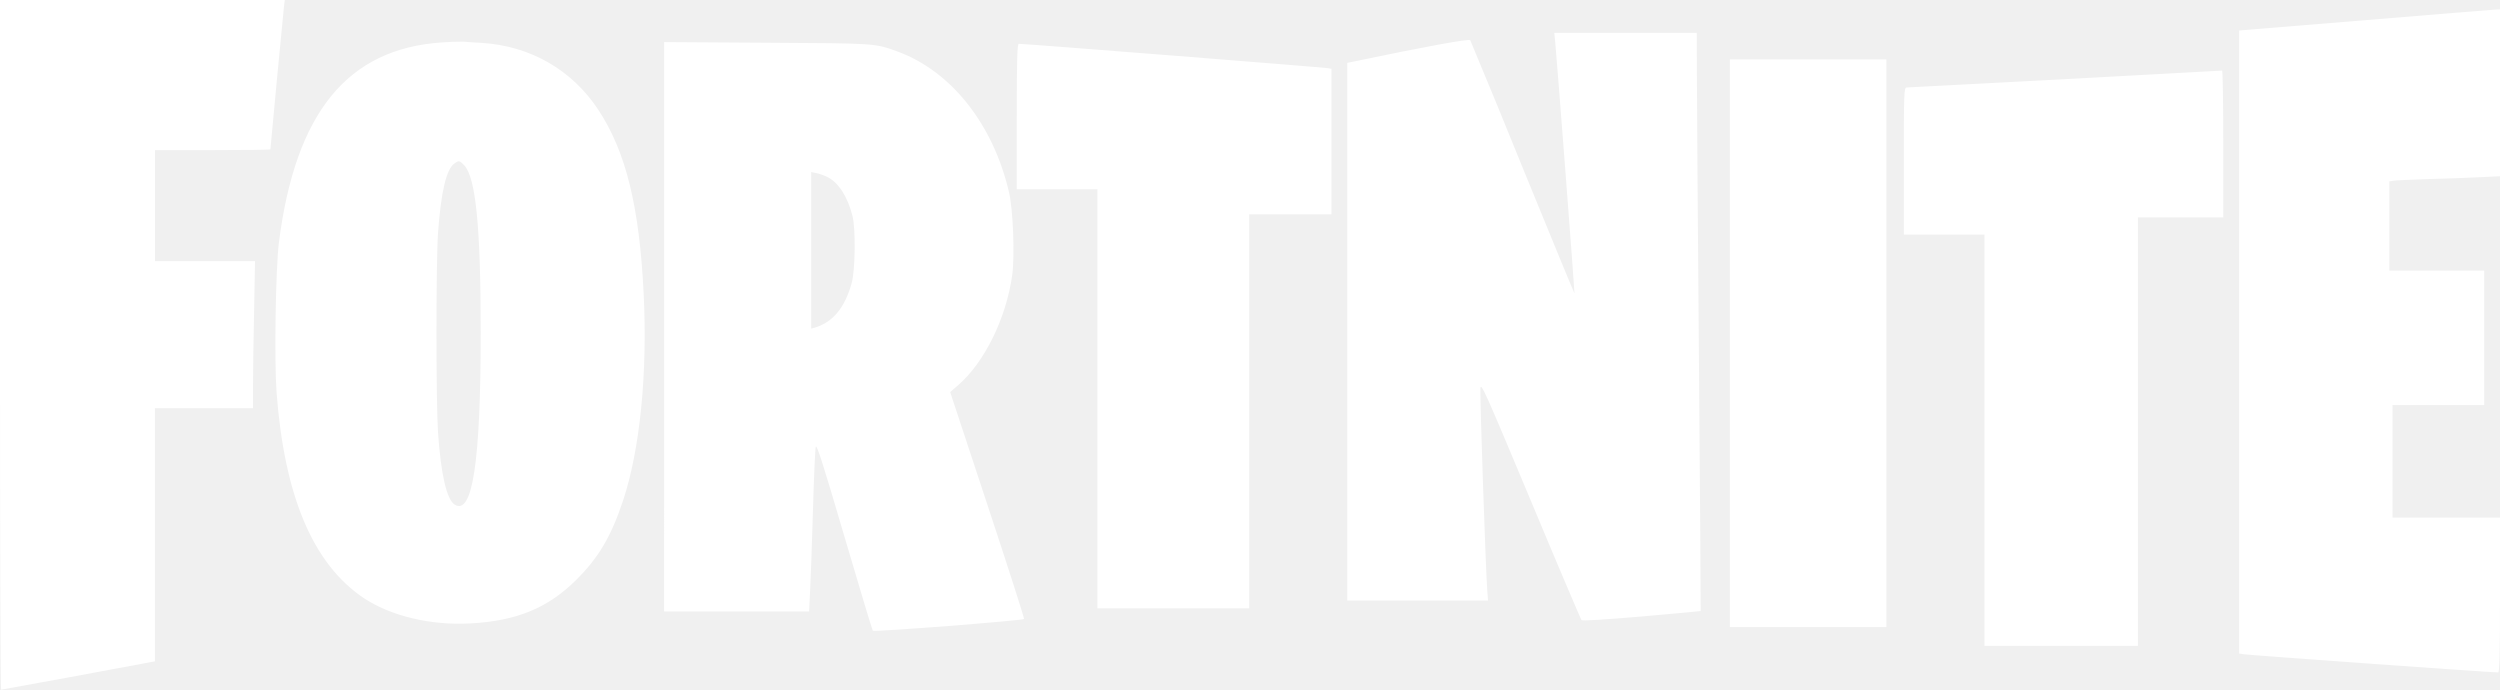
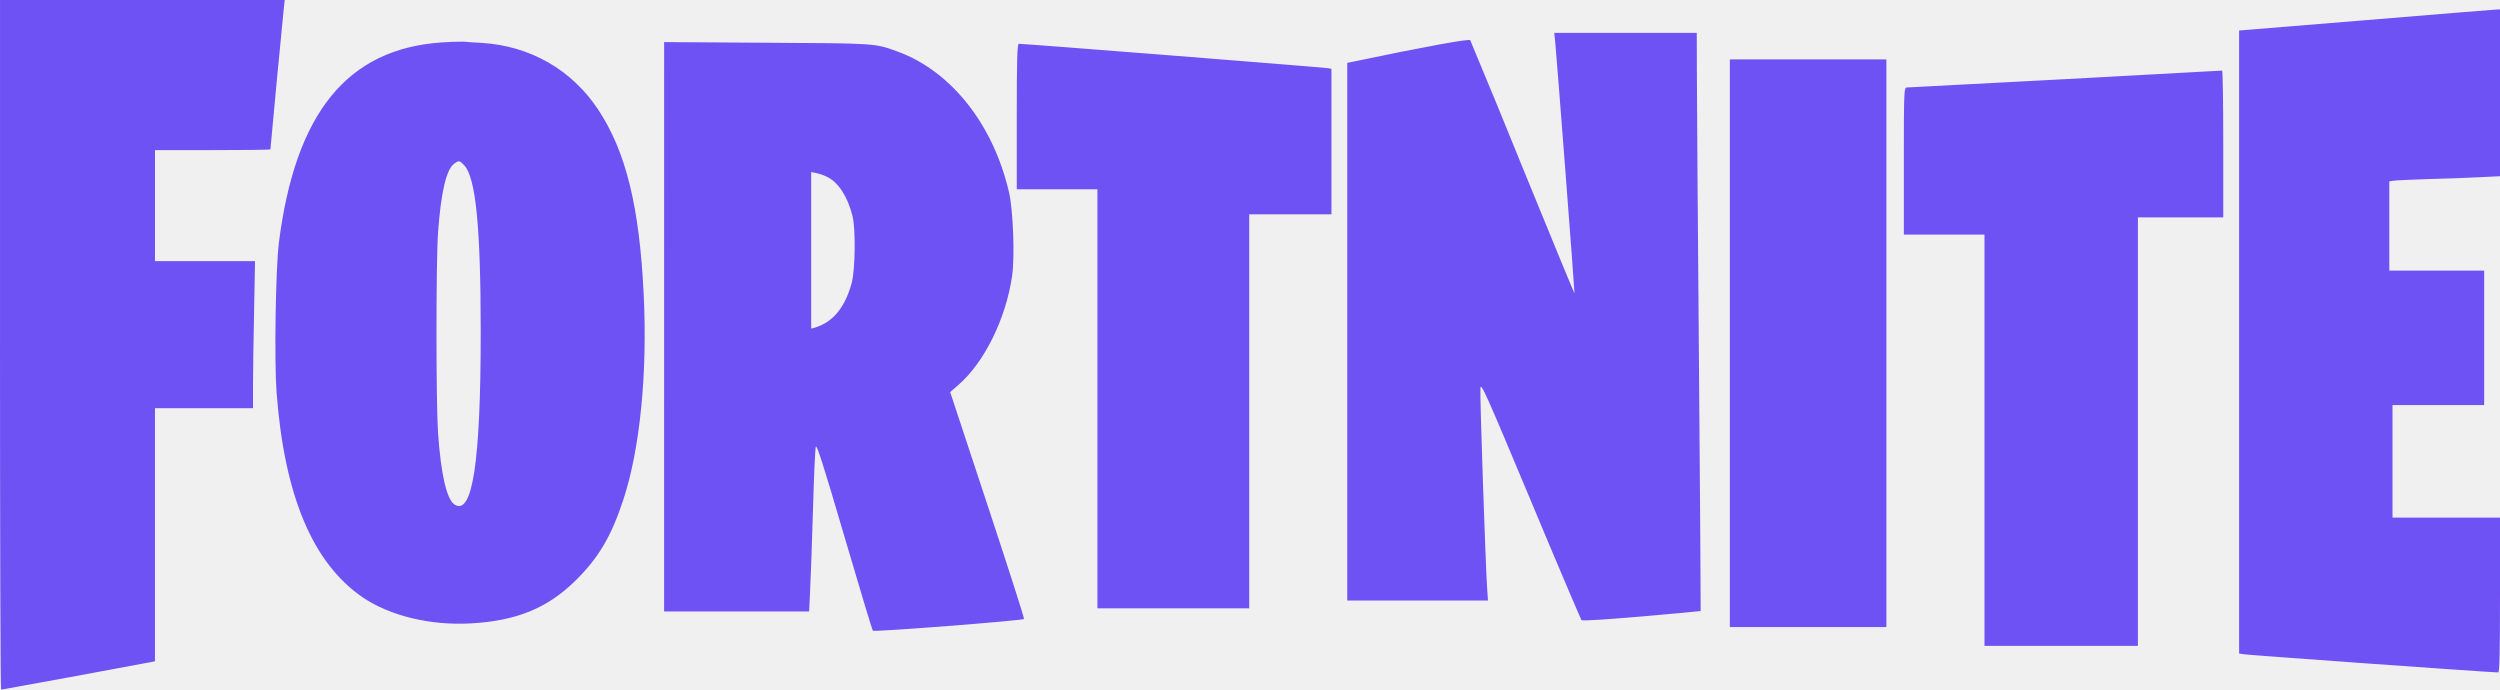
<svg xmlns="http://www.w3.org/2000/svg" width="116" height="32" viewBox="0 0 116 32" fill="none">
-   <path d="M0 16C0 24.8 0.021 32 0.051 32C0.095 32 6.075 30.903 6.809 30.757L7.19 30.685V18.939H11.74V17.864C11.74 17.277 11.761 15.745 11.79 14.453L11.833 12.117H7.191V6.965H9.87C11.344 6.965 12.547 6.952 12.547 6.929C12.547 6.849 13.135 0.652 13.173 0.34L13.213 0H0.001V16H0ZM109.749 0.937L103.895 1.415V30.324L104.135 30.36C104.349 30.397 115.684 31.209 115.912 31.201C115.979 31.201 116 30.433 116 27.611V24.017H111.012V18.795H115.266V12.555H110.864V8.417L111.033 8.388C111.121 8.367 111.869 8.337 112.698 8.308C113.5 8.289 114.303 8.26 115.105 8.221L116 8.177V0.436L115.803 0.444C115.684 0.451 112.963 0.668 109.749 0.937ZM72.161 1.939C72.234 2.665 73.072 13.6 73.057 13.615C73.049 13.628 71.97 11.009 70.657 7.795C69.857 5.814 69.044 3.838 68.22 1.867C68.177 1.787 66.152 2.157 62.827 2.853L62.513 2.917V27.864H69.043L69.006 27.343C68.934 26.371 68.66 18.329 68.691 18.012C68.713 17.728 68.933 18.223 71.017 23.2C72.278 26.227 73.35 28.729 73.379 28.773C73.423 28.816 74.443 28.751 76.174 28.605C77.679 28.475 78.911 28.357 78.911 28.352C78.919 28.345 78.882 23.112 78.831 16.728C78.778 10.341 78.735 4.311 78.735 3.316L78.73 1.525H72.118L72.161 1.939ZM20.507 1.968C16.121 2.259 13.707 5.227 12.942 11.248C12.788 12.496 12.723 16.735 12.833 18.216C13.199 23.019 14.512 26.139 16.845 27.728C18.101 28.576 19.987 29.035 21.85 28.925C23.971 28.809 25.415 28.212 26.714 26.929C27.779 25.877 28.359 24.889 28.917 23.205C29.693 20.856 30.045 17.344 29.869 13.687C29.672 9.593 29.049 7.047 27.762 5.095C26.537 3.237 24.602 2.128 22.341 1.989C21.982 1.968 21.601 1.947 21.498 1.932C21.168 1.932 20.838 1.943 20.507 1.968ZM21.542 7.671C22.076 8.244 22.305 10.531 22.305 15.421C22.305 21.443 21.923 23.947 21.088 23.409C20.727 23.171 20.456 22.003 20.324 20.064C20.229 18.651 20.229 12.171 20.324 10.813C20.462 8.897 20.712 7.839 21.088 7.584C21.292 7.437 21.328 7.445 21.542 7.671ZM30.814 28.373H37.543L37.587 27.452C37.616 26.937 37.675 25.267 37.72 23.728C37.763 22.191 37.822 20.841 37.852 20.732C37.888 20.58 38.204 21.561 39.173 24.868C39.876 27.255 40.471 29.236 40.499 29.265C40.558 29.332 47.441 28.795 47.515 28.721C47.537 28.692 46.774 26.32 45.819 23.431L44.088 18.192L44.456 17.873C45.673 16.821 46.678 14.789 46.965 12.78C47.09 11.9 47.009 9.725 46.818 8.919C46.084 5.763 44.139 3.311 41.661 2.396C40.582 2.003 40.67 2.012 35.57 1.983L30.816 1.953L30.814 28.373ZM38.381 8.208C38.9 8.461 39.326 9.115 39.554 10.015C39.709 10.617 39.684 12.525 39.518 13.135C39.201 14.281 38.645 14.949 37.808 15.203L37.639 15.247V7.983L37.88 8.033C38.005 8.055 38.234 8.135 38.381 8.208ZM47.178 5.408V8.781H50.92V28.228H57.964V9.944H61.779V3.193L61.618 3.164C61.464 3.129 47.472 2.025 47.274 2.032C47.2 2.032 47.178 2.761 47.178 5.408ZM80.265 29.097H87.528V2.757H80.265V29.097ZM95.822 3.673C91.847 3.884 88.537 4.059 88.471 4.059C88.346 4.065 88.338 4.276 88.338 7.476V10.885H92.08V29.969H99.199V10.087H103.159V6.677C103.159 4.797 103.136 3.275 103.106 3.275C103.07 3.281 99.799 3.456 95.822 3.673Z" fill="white" />
+   <path d="M0 16C0 24.8 0.021 32 0.051 32C0.095 32 6.075 30.903 6.809 30.757L7.19 30.685V18.939H11.74V17.864C11.74 17.277 11.761 15.745 11.79 14.453L11.833 12.117H7.191V6.965H9.87C11.344 6.965 12.547 6.952 12.547 6.929C12.547 6.849 13.135 0.652 13.173 0.34L13.213 0H0.001V16H0ZM109.749 0.937L103.895 1.415V30.324L104.135 30.36C104.349 30.397 115.684 31.209 115.912 31.201C115.979 31.201 116 30.433 116 27.611V24.017H111.012V18.795H115.266V12.555H110.864V8.417L111.033 8.388C111.121 8.367 111.869 8.337 112.698 8.308C113.5 8.289 114.303 8.26 115.105 8.221L116 8.177V0.436L115.803 0.444C115.684 0.451 112.963 0.668 109.749 0.937ZM72.161 1.939C72.234 2.665 73.072 13.6 73.057 13.615C73.049 13.628 71.97 11.009 70.657 7.795C69.857 5.814 69.044 3.838 68.22 1.867C68.177 1.787 66.152 2.157 62.827 2.853L62.513 2.917V27.864H69.043L69.006 27.343C68.934 26.371 68.66 18.329 68.691 18.012C68.713 17.728 68.933 18.223 71.017 23.2C72.278 26.227 73.35 28.729 73.379 28.773C73.423 28.816 74.443 28.751 76.174 28.605C77.679 28.475 78.911 28.357 78.911 28.352C78.919 28.345 78.882 23.112 78.831 16.728C78.778 10.341 78.735 4.311 78.735 3.316L78.73 1.525H72.118L72.161 1.939ZM20.507 1.968C16.121 2.259 13.707 5.227 12.942 11.248C12.788 12.496 12.723 16.735 12.833 18.216C13.199 23.019 14.512 26.139 16.845 27.728C18.101 28.576 19.987 29.035 21.85 28.925C23.971 28.809 25.415 28.212 26.714 26.929C27.779 25.877 28.359 24.889 28.917 23.205C29.693 20.856 30.045 17.344 29.869 13.687C29.672 9.593 29.049 7.047 27.762 5.095C26.537 3.237 24.602 2.128 22.341 1.989C21.982 1.968 21.601 1.947 21.498 1.932C21.168 1.932 20.838 1.943 20.507 1.968ZM21.542 7.671C22.076 8.244 22.305 10.531 22.305 15.421C22.305 21.443 21.923 23.947 21.088 23.409C20.727 23.171 20.456 22.003 20.324 20.064C20.229 18.651 20.229 12.171 20.324 10.813C20.462 8.897 20.712 7.839 21.088 7.584C21.292 7.437 21.328 7.445 21.542 7.671ZM30.814 28.373H37.543L37.587 27.452C37.616 26.937 37.675 25.267 37.72 23.728C37.763 22.191 37.822 20.841 37.852 20.732C37.888 20.58 38.204 21.561 39.173 24.868C39.876 27.255 40.471 29.236 40.499 29.265C40.558 29.332 47.441 28.795 47.515 28.721C47.537 28.692 46.774 26.32 45.819 23.431L44.088 18.192L44.456 17.873C45.673 16.821 46.678 14.789 46.965 12.78C47.09 11.9 47.009 9.725 46.818 8.919C46.084 5.763 44.139 3.311 41.661 2.396C40.582 2.003 40.67 2.012 35.57 1.983L30.816 1.953L30.814 28.373ZM38.381 8.208C38.9 8.461 39.326 9.115 39.554 10.015C39.709 10.617 39.684 12.525 39.518 13.135C39.201 14.281 38.645 14.949 37.808 15.203L37.639 15.247V7.983L37.88 8.033C38.005 8.055 38.234 8.135 38.381 8.208ZM47.178 5.408V8.781H50.92V28.228H57.964V9.944H61.779V3.193L61.618 3.164C61.464 3.129 47.472 2.025 47.274 2.032C47.2 2.032 47.178 2.761 47.178 5.408ZM80.265 29.097H87.528V2.757H80.265V29.097ZM95.822 3.673C91.847 3.884 88.537 4.059 88.471 4.059C88.346 4.065 88.338 4.276 88.338 7.476V10.885H92.08V29.969H99.199V10.087H103.159V6.677C103.159 4.797 103.136 3.275 103.106 3.275C103.07 3.281 99.799 3.456 95.822 3.673Z" fill="#6f52f4" />
</svg>
